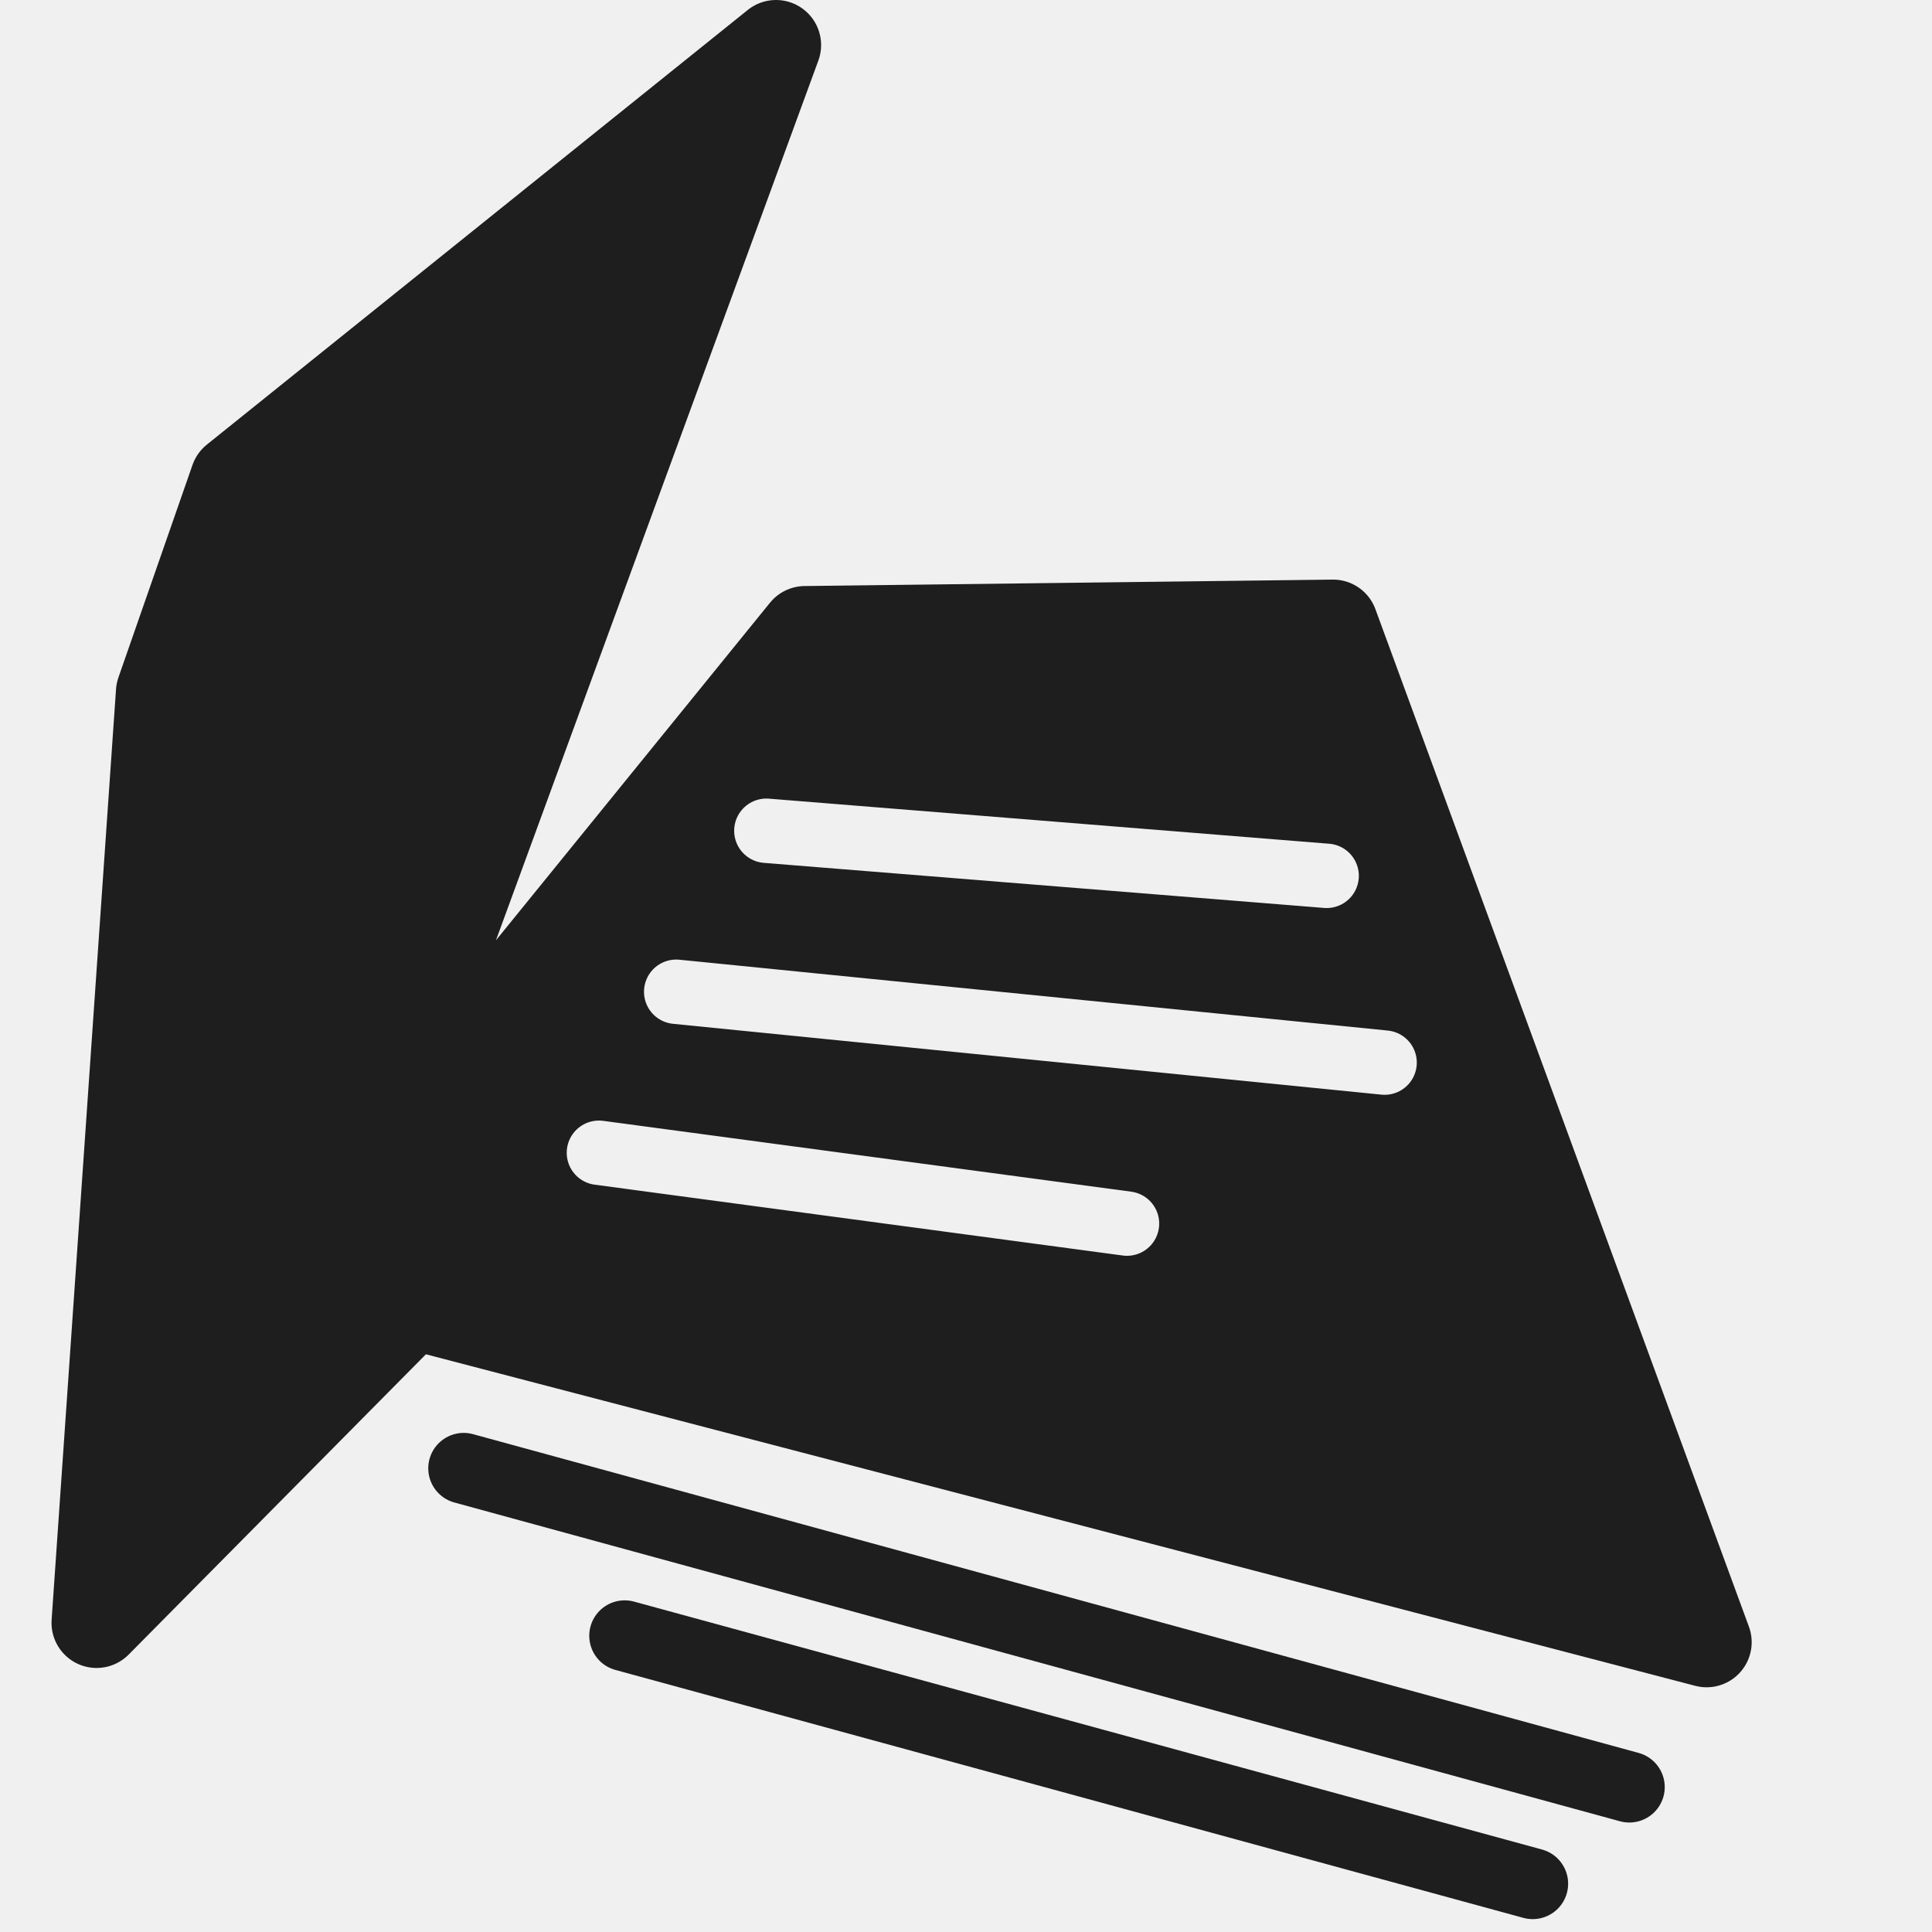
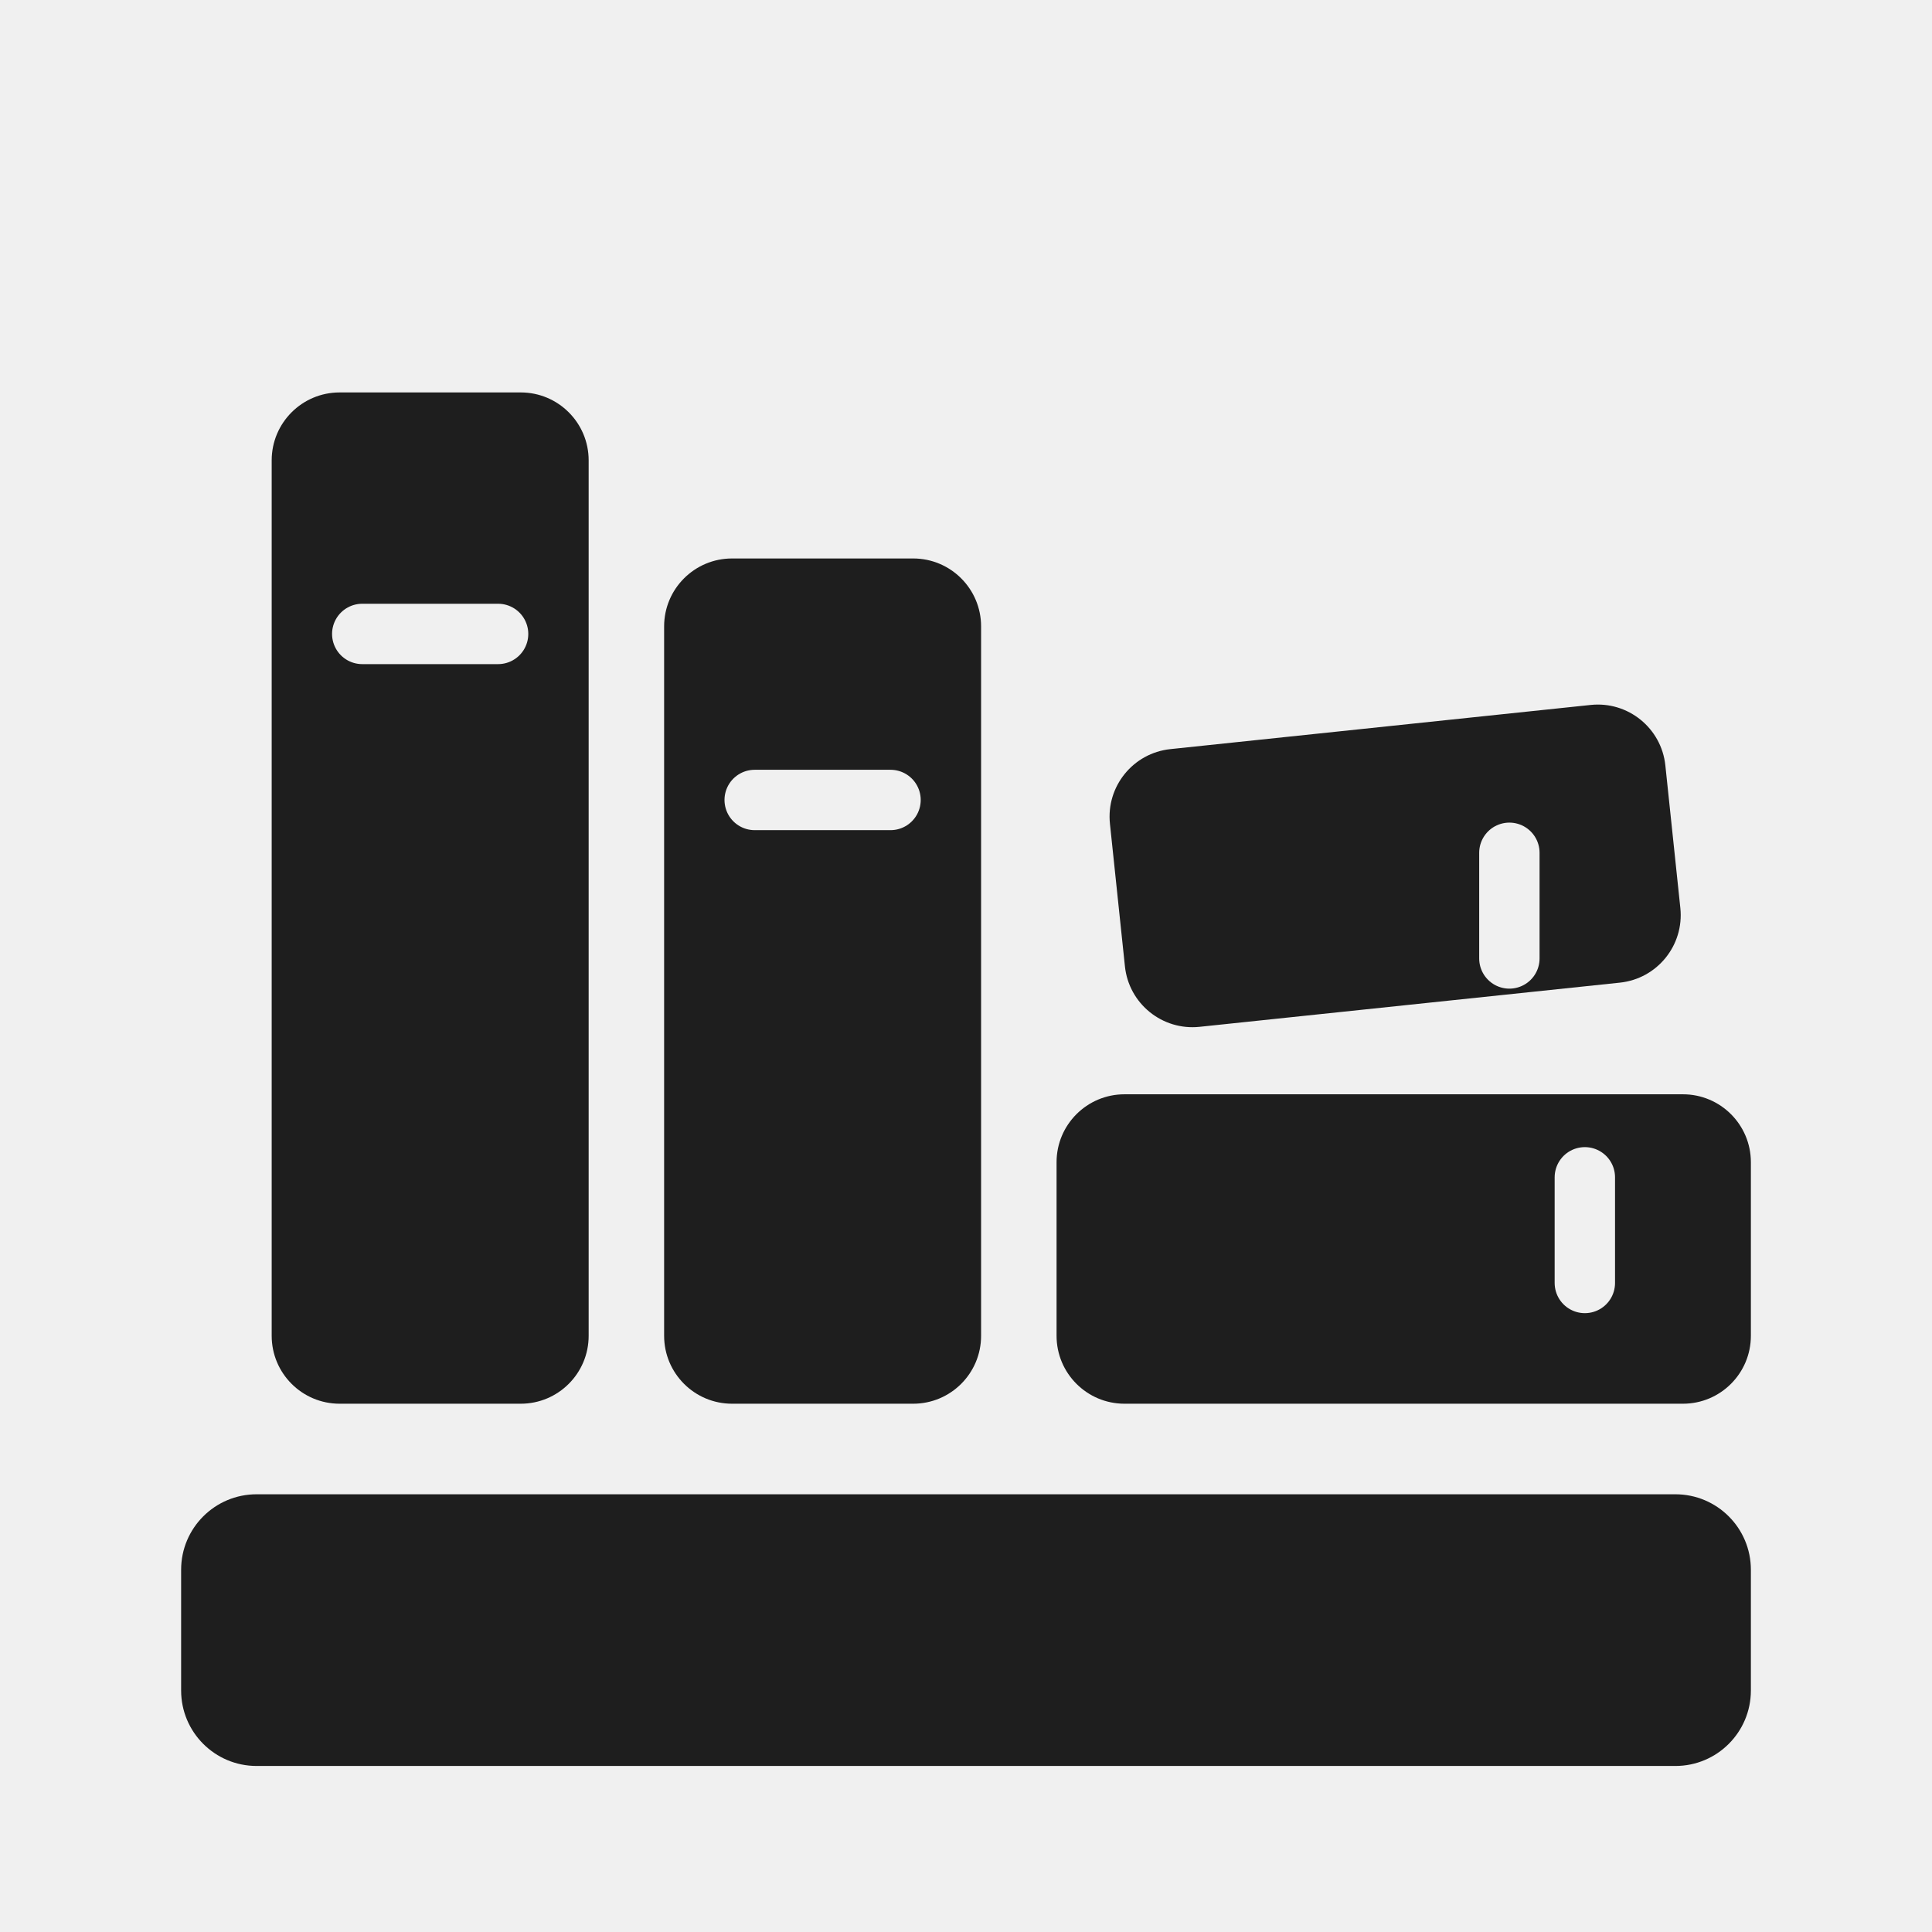
- <svg xmlns="http://www.w3.org/2000/svg" width="512" height="512" viewBox="-24 -10 600 600" fill="none">
+ <svg xmlns="http://www.w3.org/2000/svg" width="512" height="512" viewBox="0 0 512 512" fill="none">
  <defs>
-     <mask id="w" maskUnits="userSpaceOnUse" x="-24" y="-10" width="600" height="600">
-       <rect x="-24" y="-10" width="600" height="600" fill="#fff" />
-       <path stroke="#000" stroke-width="20" stroke-linecap="round" d="M214 248L388 262M186 298L406 320M162 348L326 370" />
+     <mask id="b" maskUnits="userSpaceOnUse" x="0" y="0" width="512" height="512">
+       <rect width="512" height="512" fill="#fff" />
+       <path stroke="#000" stroke-width="16" stroke-linecap="round" d="M96 168H132M200 212H236M420 312V340M400 226V254" />
    </mask>
  </defs>
-   <g class="m" fill="#1E1E1E" stroke="#1E1E1E">
-     <polygon mask="url(#w)" stroke-width="28" stroke-linejoin="round" points="217,4 88,356 226,186 390,184 506,500 104,395 6,494 26,205 49,139" />
-     <path fill="none" stroke-width="22" stroke-linecap="round" d="M120 446L482 545M170 498L452 575" />
+   <g class="m" fill="#1E1E1E" mask="url(#b)">
+     <rect x="48" y="396" width="416" height="72" rx="20" />
+     <rect x="72" y="104" width="84" height="268" rx="18" />
+     <rect x="176" y="148" width="84" height="224" rx="18" />
+     <rect x="280" y="290" width="184" height="82" rx="18" />
+     <rect x="300" y="200" width="148" height="74" rx="18" transform="rotate(-6 300 274)" />
  </g>
</svg>
